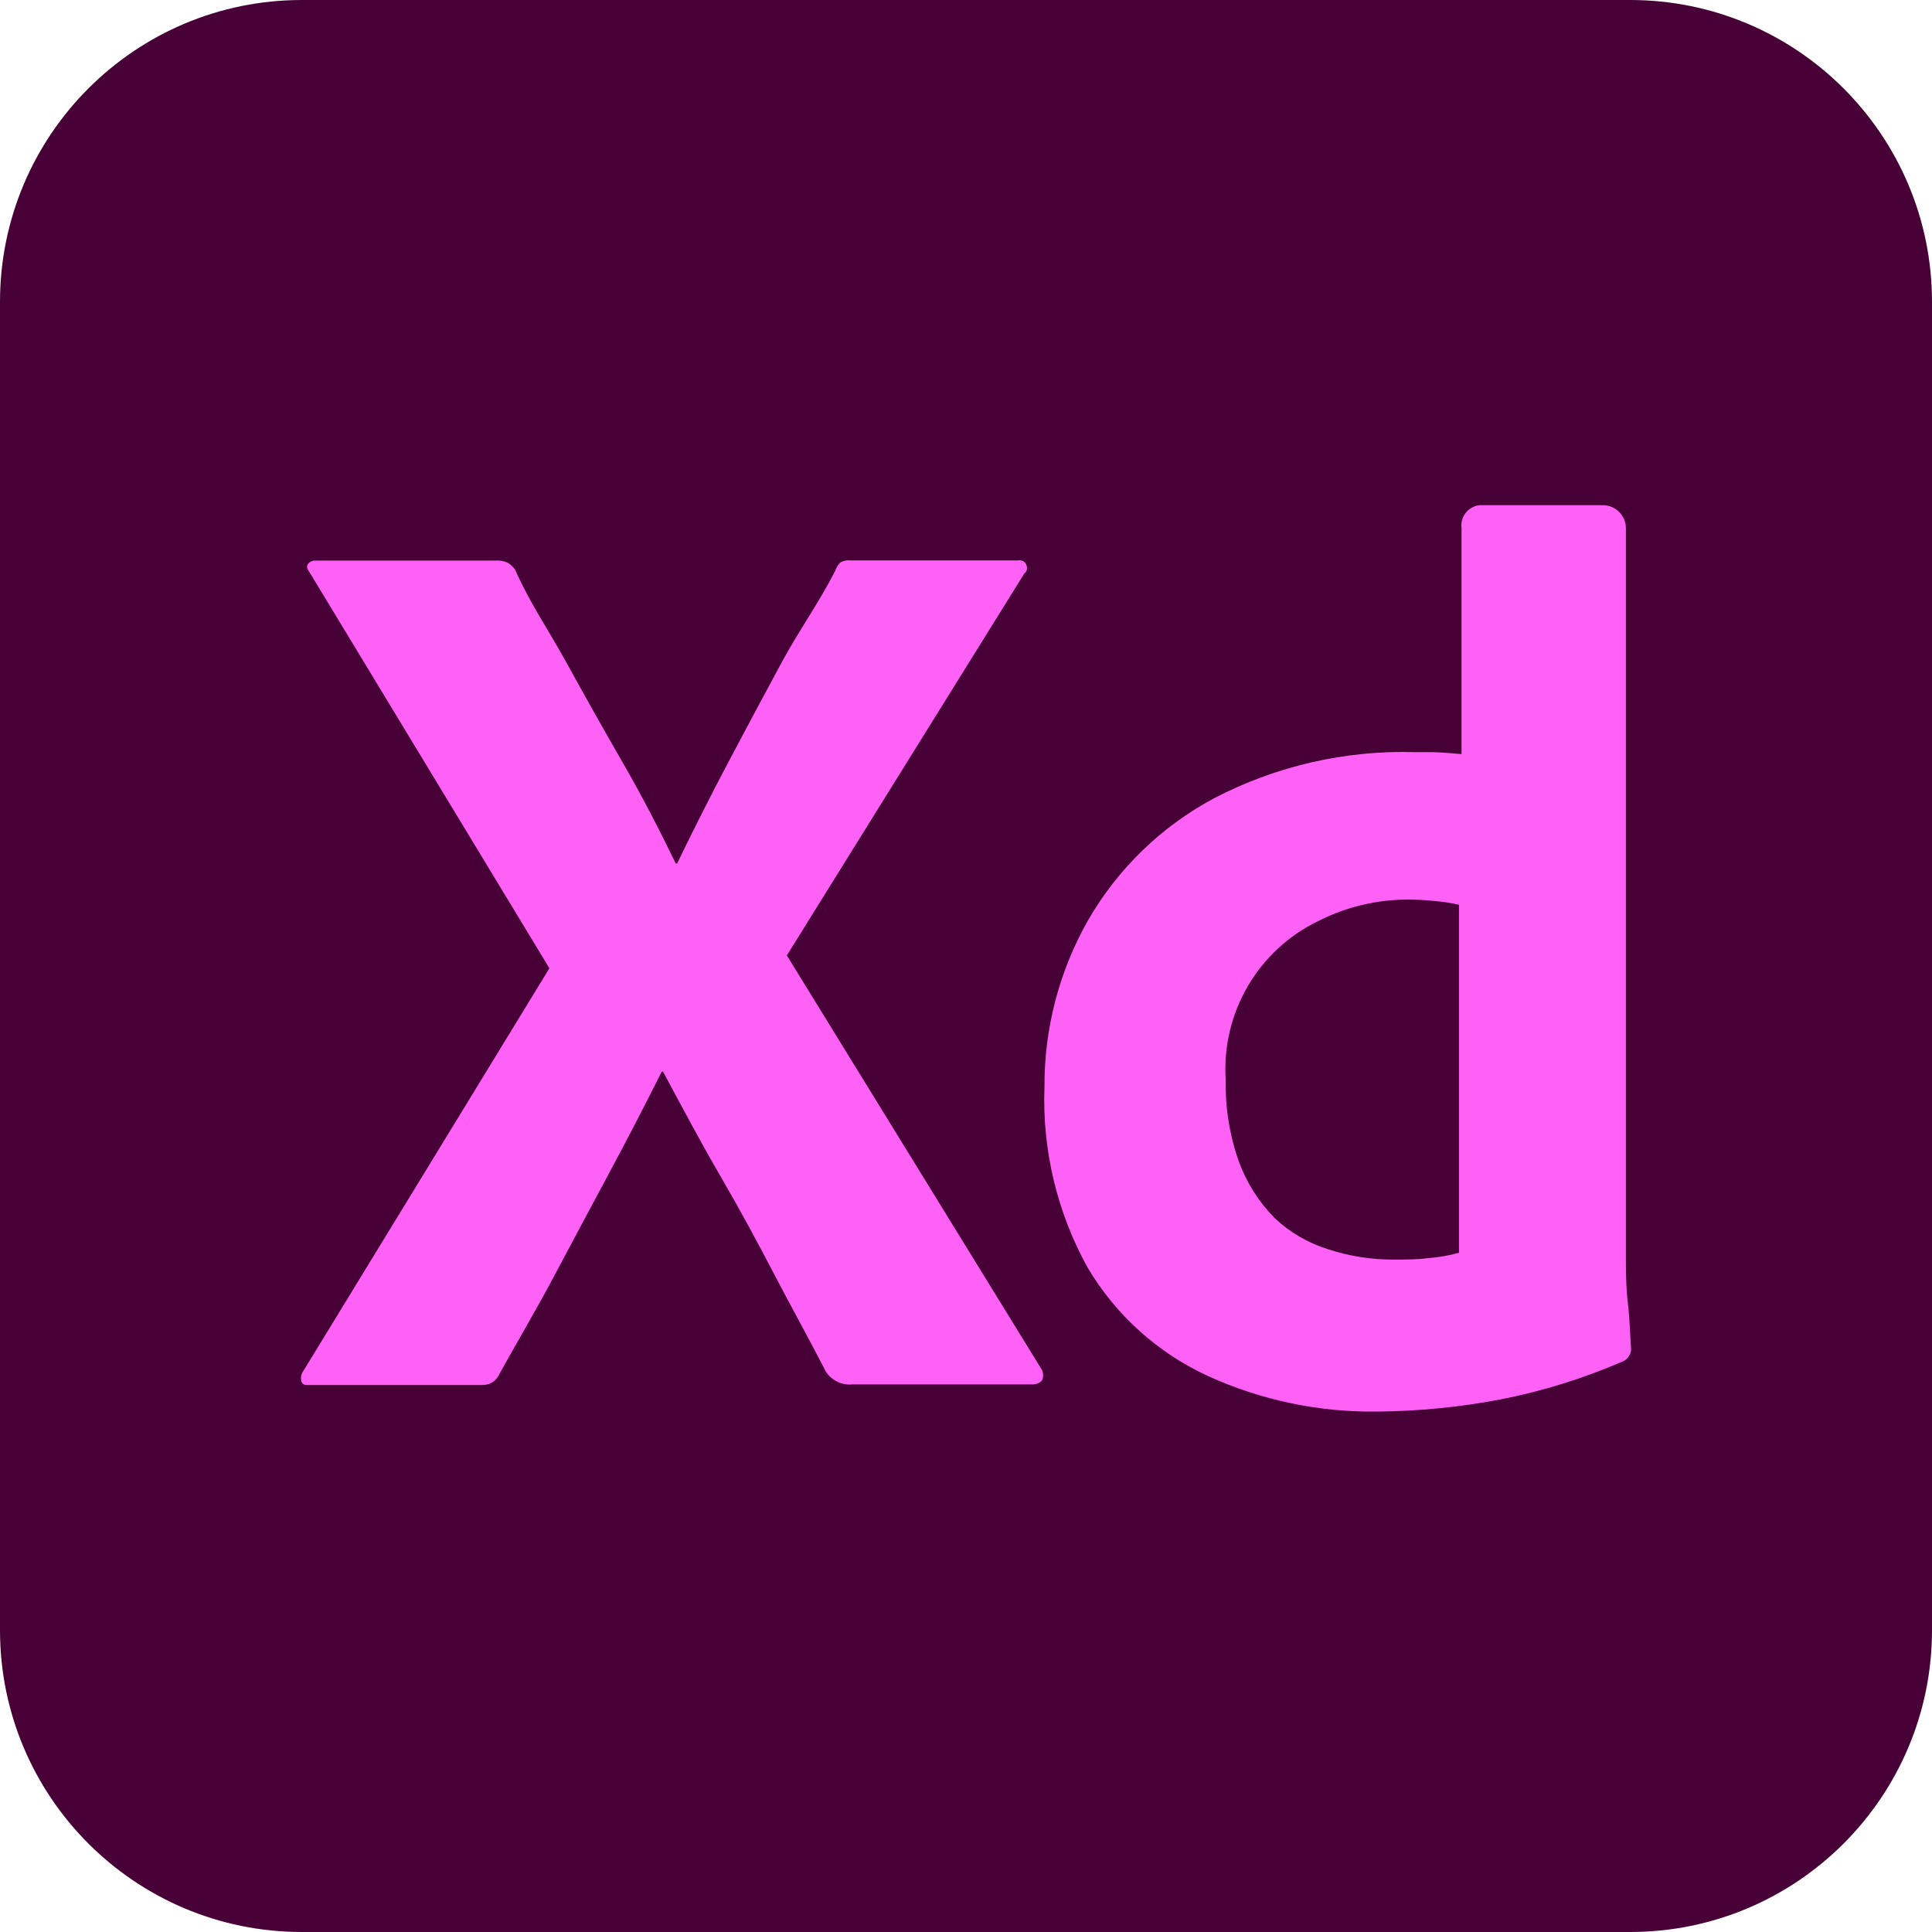
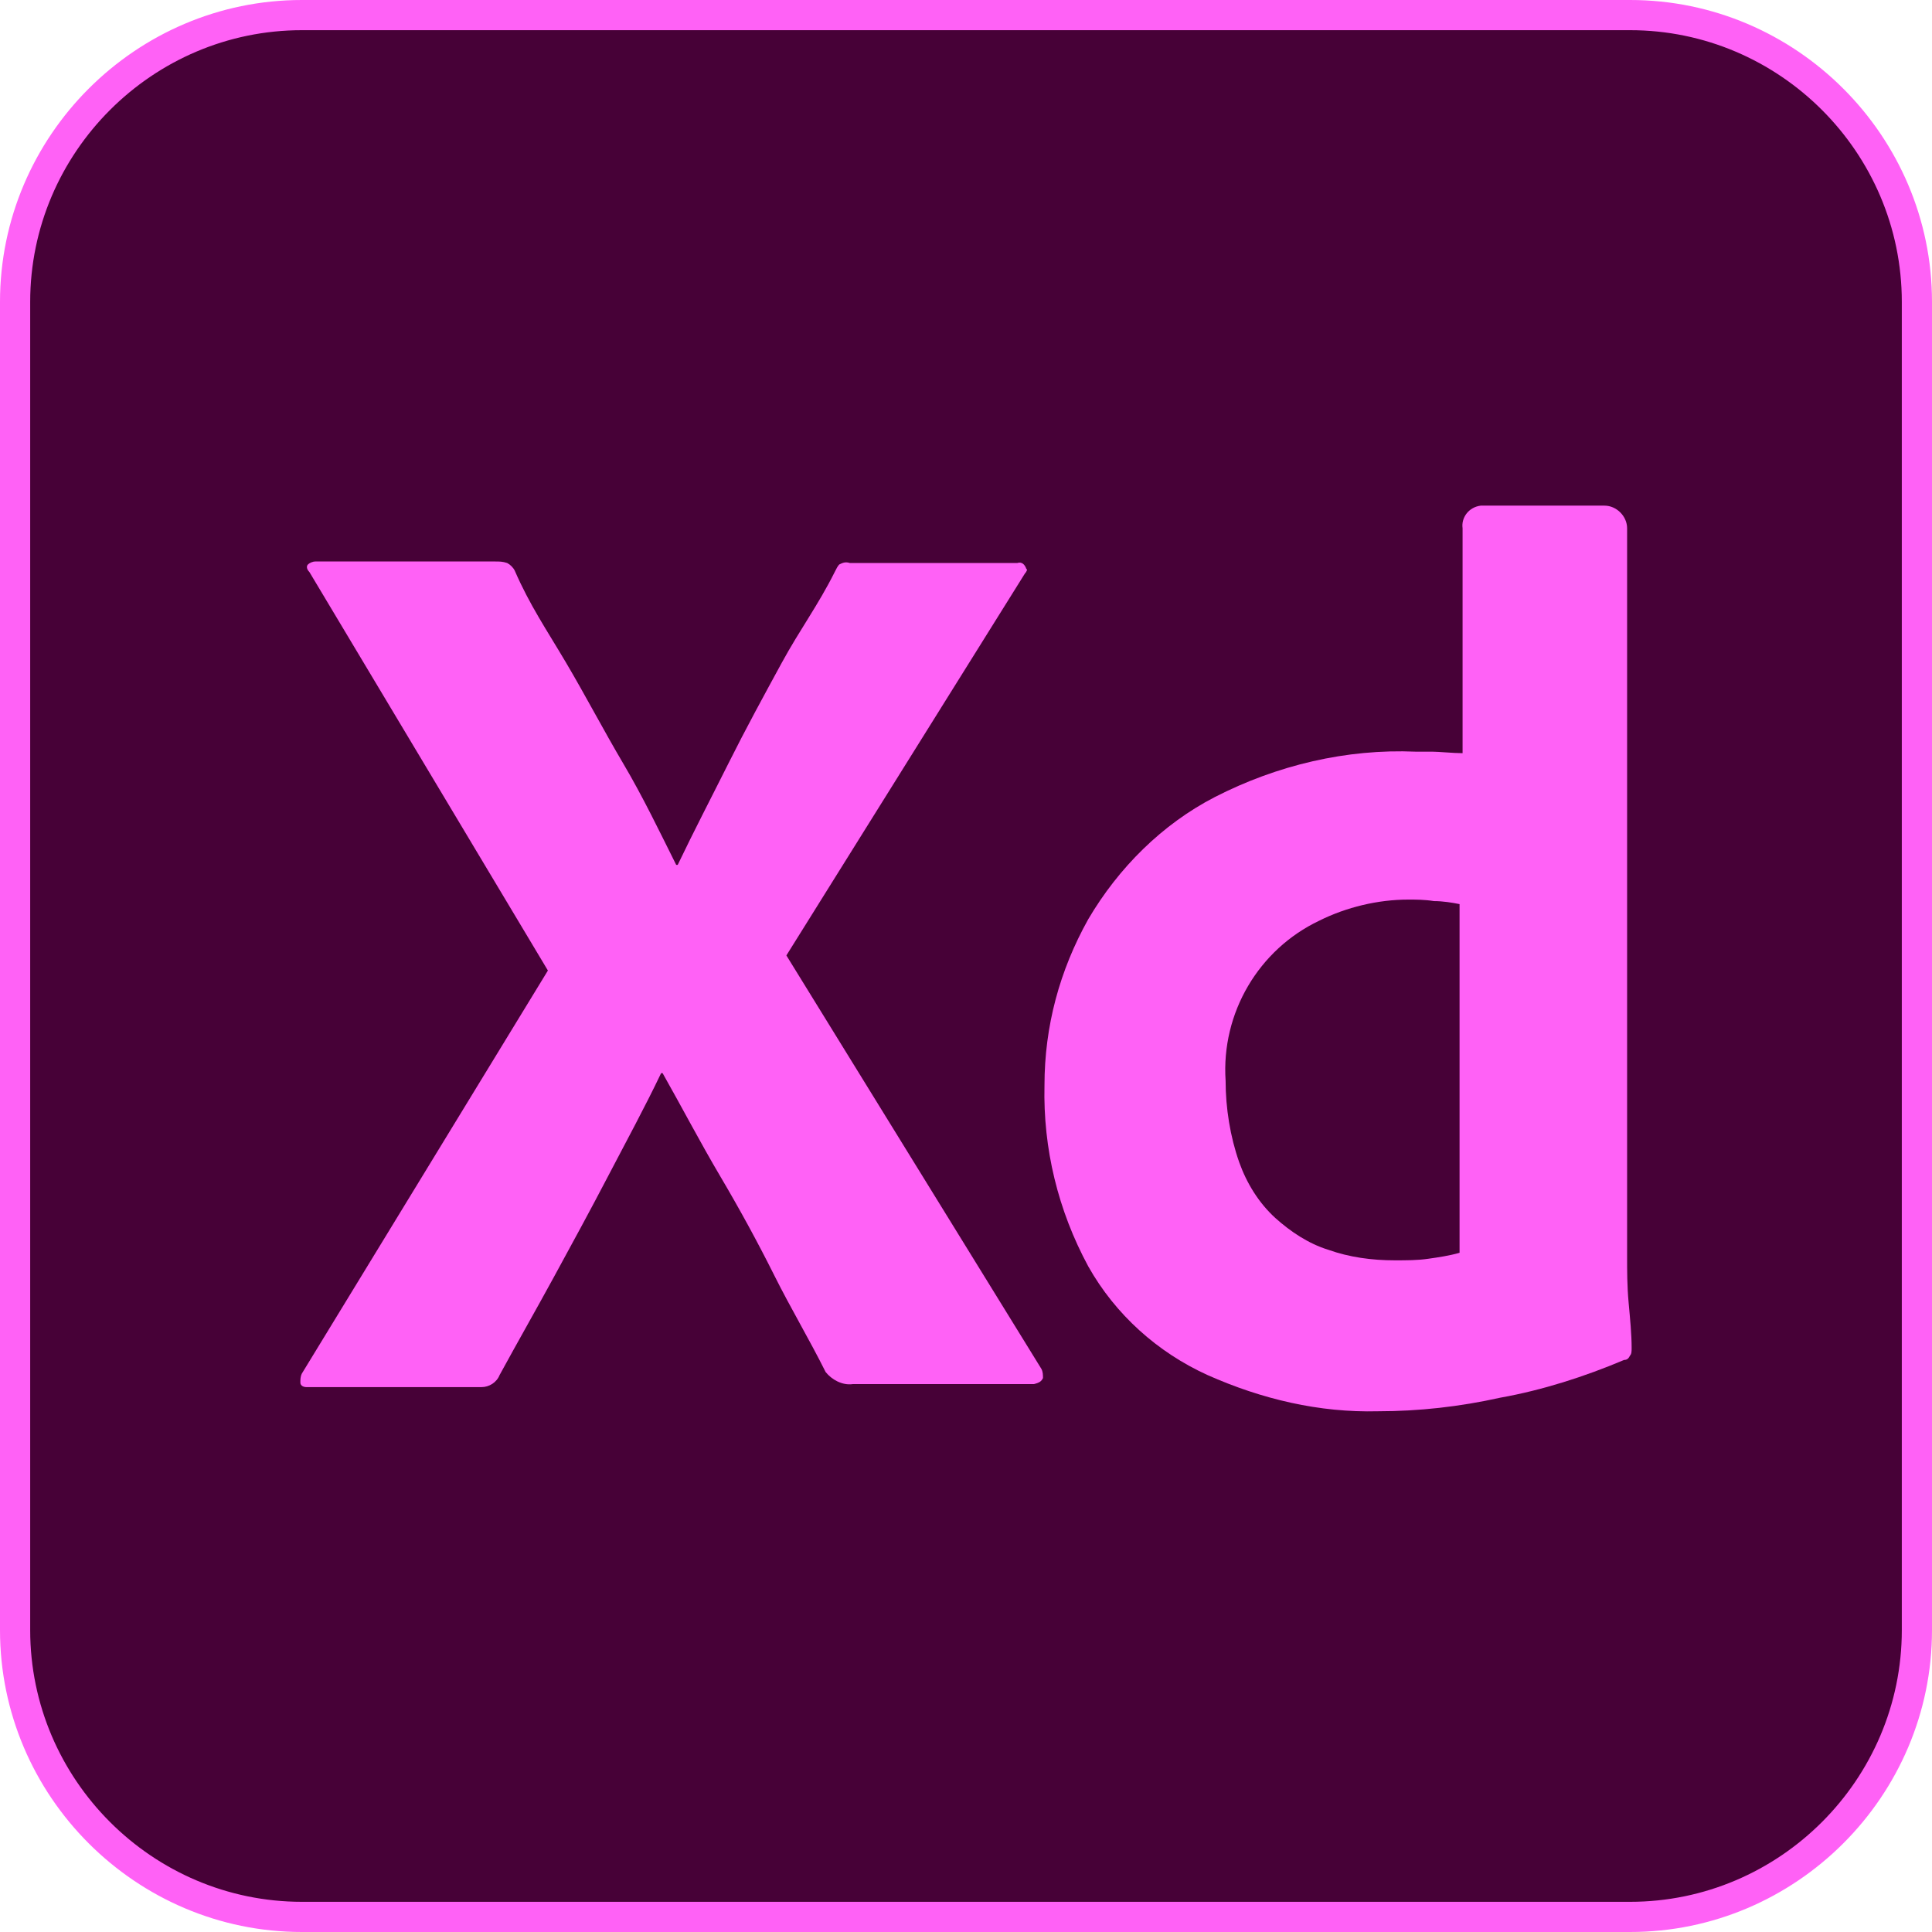
- <svg xmlns="http://www.w3.org/2000/svg" viewBox="0 0 128 128">
-   <defs>
-     <style>.cls-1{fill:#470137;}.cls-2{fill:#ff61f6;}</style>
-   </defs>
-   <g id="Layer_2" data-name="Layer 2">
-     <g id="Слой_1" data-name="Слой 1">
+ <svg xmlns="http://www.w3.org/2000/svg" version="1.1" id="Layer_1" x="0px" y="0px" viewBox="0 0 128 128" style="enable-background:new 0 0 128 128;" xml:space="preserve">
+   <style type="text/css">
+ 	.st0{fill:#470137;}
+ 	.st1{fill:#FF61F6;}
+ </style>
+   <g id="Layer_2_00000170957708345332218270000016323079454639842218_">
+     <g id="Слой_1">
      <g id="XD">
-         <rect id="Прямоугольник_29" data-name="Прямоугольник 29" class="cls-1" width="128" height="128" rx="20" />
-         <path id="Контур_58" data-name="Контур 58" class="cls-2" d="M67.86,38,52.13,63.3,69,90.71a.82.82,0,0,1,.08.63c-.05.2-.25.33-.59.38h-12a1.88,1.88,0,0,1-1.77-.84c-1.13-2.2-2.26-4.22-3.39-6.39S49,80.1,47.69,77.85,45.17,73.31,43.93,71h-.09c-1.13,2.26-2.3,4.51-3.51,6.77s-2.41,4.49-3.59,6.72S34.34,88.77,33.1,91a1.2,1.2,0,0,1-1.18.76H20.33a.35.35,0,0,1-.38-.31v0a.81.81,0,0,1,.13-.59L36.4,64.15,20.5,37.9c-.17-.22-.2-.41-.08-.55a.59.59,0,0,1,.5-.21H32.85a1.65,1.65,0,0,1,.76.13,1.6,1.6,0,0,1,.51.46c1,2.26,2.14,3.87,3.38,6.12s2.49,4.48,3.76,6.68S43.7,55,44.77,57.21h.09q1.68-3.47,3.42-6.76t3.55-6.64c1.22-2.23,2.38-3.8,3.51-6a1.31,1.31,0,0,1,.34-.55,1.14,1.14,0,0,1,.68-.13H67.44a.48.48,0,0,1,.58.36A.46.46,0,0,1,67.86,38Z" />
-         <path id="Контур_59" data-name="Контур 59" class="cls-2" d="M91.27,93.52A26.17,26.17,0,0,1,80,91.15,18,18,0,0,1,72.07,84,22.92,22.92,0,0,1,69.2,72,22.12,22.12,0,0,1,72.07,61a21.11,21.11,0,0,1,8.38-8.12,27.1,27.1,0,0,1,13.28-3.05c.28,0,.65,0,1.1,0s1.41.08,2,.13V35A1.36,1.36,0,0,1,98,33.47h8.18A1.53,1.53,0,0,1,107.72,35V83.2c0,1,0,2,.13,3.13s.15,2.14.21,3a.8.8,0,0,1-.13.5.86.86,0,0,1-.38.35,39.4,39.4,0,0,1-8.16,2.54A46,46,0,0,1,91.27,93.52ZM96.66,83V59.94A12.68,12.68,0,0,0,95,59.69a16.9,16.9,0,0,0-1.74-.09A13.07,13.07,0,0,0,87.38,61a10.89,10.89,0,0,0-6.17,10.57,15.15,15.15,0,0,0,.88,5.42,10.37,10.37,0,0,0,2.37,3.72A9.05,9.05,0,0,0,88,82.77a13.75,13.75,0,0,0,4.36.68c.79,0,1.52,0,2.2-.09A10.7,10.7,0,0,0,96.66,83Z" />
+         <g>
+           <path class="st0" d="M20,127c-10.5,0-19-8.5-19-19V20C1,9.5,9.5,1,20,1h88c10.5,0,19,8.5,19,19v88c0,10.5-8.5,19-19,19H20z" />
+           <path class="st1" d="M108,2c9.9,0,18,8.1,18,18v88c0,9.9-8.1,18-18,18H20c-9.9,0-18-8.1-18-18V20c0-9.9,8.1-18,18-18H108 M108,0      H20C9,0,0,9,0,20v88c0,11,9,20,20,20h88c11,0,20-9,20-20V20C128,9,119,0,108,0L108,0z" />
+         </g>
+         <path id="Контур_58" class="st1" d="M67.9,38L52.1,63.3L69,90.7c0.1,0.2,0.1,0.4,0.1,0.6c-0.1,0.2-0.2,0.3-0.6,0.4h-12     c-0.7,0.1-1.4-0.3-1.8-0.8c-1.1-2.2-2.3-4.2-3.4-6.4s-2.3-4.4-3.6-6.6s-2.5-4.5-3.8-6.8h-0.1c-1.1,2.3-2.3,4.5-3.5,6.8     s-2.4,4.5-3.6,6.7s-2.4,4.3-3.6,6.5c-0.2,0.5-0.7,0.8-1.2,0.8H20.3c-0.2,0-0.4-0.1-0.4-0.3l0,0c0-0.2,0-0.4,0.1-0.6l16.3-26.7     L20.5,37.9c-0.2-0.2-0.2-0.4-0.1-0.5s0.3-0.2,0.5-0.2h11.9c0.3,0,0.5,0,0.8,0.1c0.2,0.1,0.4,0.3,0.5,0.5c1,2.3,2.1,3.9,3.4,6.1     s2.5,4.5,3.8,6.7s2.4,4.5,3.5,6.7h0.1c1.1-2.3,2.3-4.6,3.4-6.8s2.3-4.4,3.5-6.6c1.2-2.2,2.4-3.8,3.5-6c0.1-0.2,0.2-0.4,0.3-0.5     c0.2-0.1,0.4-0.2,0.7-0.1h11.1c0.3-0.1,0.5,0.1,0.6,0.4l0,0C68.1,37.7,68,37.9,67.9,38z" />
+         <path id="Контур_59" class="st1" d="M91.3,93.5c-3.9,0.1-7.7-0.8-11.3-2.4c-3.3-1.5-6.1-4-7.9-7.2c-2-3.7-3-7.8-2.9-12     c0-3.9,1-7.6,2.9-11c2-3.4,4.9-6.3,8.4-8.1c4.1-2.1,8.7-3.2,13.3-3c0.3,0,0.7,0,1.1,0s1.4,0.1,2,0.1V35c-0.1-0.7,0.4-1.4,1.2-1.5     l0,0h8.2c0.8,0,1.5,0.7,1.5,1.5l0,0v48.2c0,1,0,2,0.1,3.1s0.2,2.1,0.2,3c0,0.2,0,0.4-0.1,0.5c-0.1,0.2-0.2,0.3-0.4,0.3     c-2.6,1.1-5.4,2-8.2,2.5C96.7,93.2,94,93.5,91.3,93.5z M96.7,83V59.9c-0.5-0.1-1.1-0.2-1.7-0.2c-0.6-0.1-1.2-0.1-1.7-0.1     c-2,0-4.1,0.5-5.9,1.4c-4,1.9-6.5,6.1-6.2,10.6c0,1.8,0.3,3.7,0.9,5.4c0.5,1.4,1.3,2.7,2.4,3.7c1,0.9,2.2,1.7,3.5,2.1     c1.4,0.5,2.9,0.7,4.4,0.7c0.8,0,1.5,0,2.2-0.1S96,83.2,96.7,83z" />
      </g>
    </g>
  </g>
</svg>
